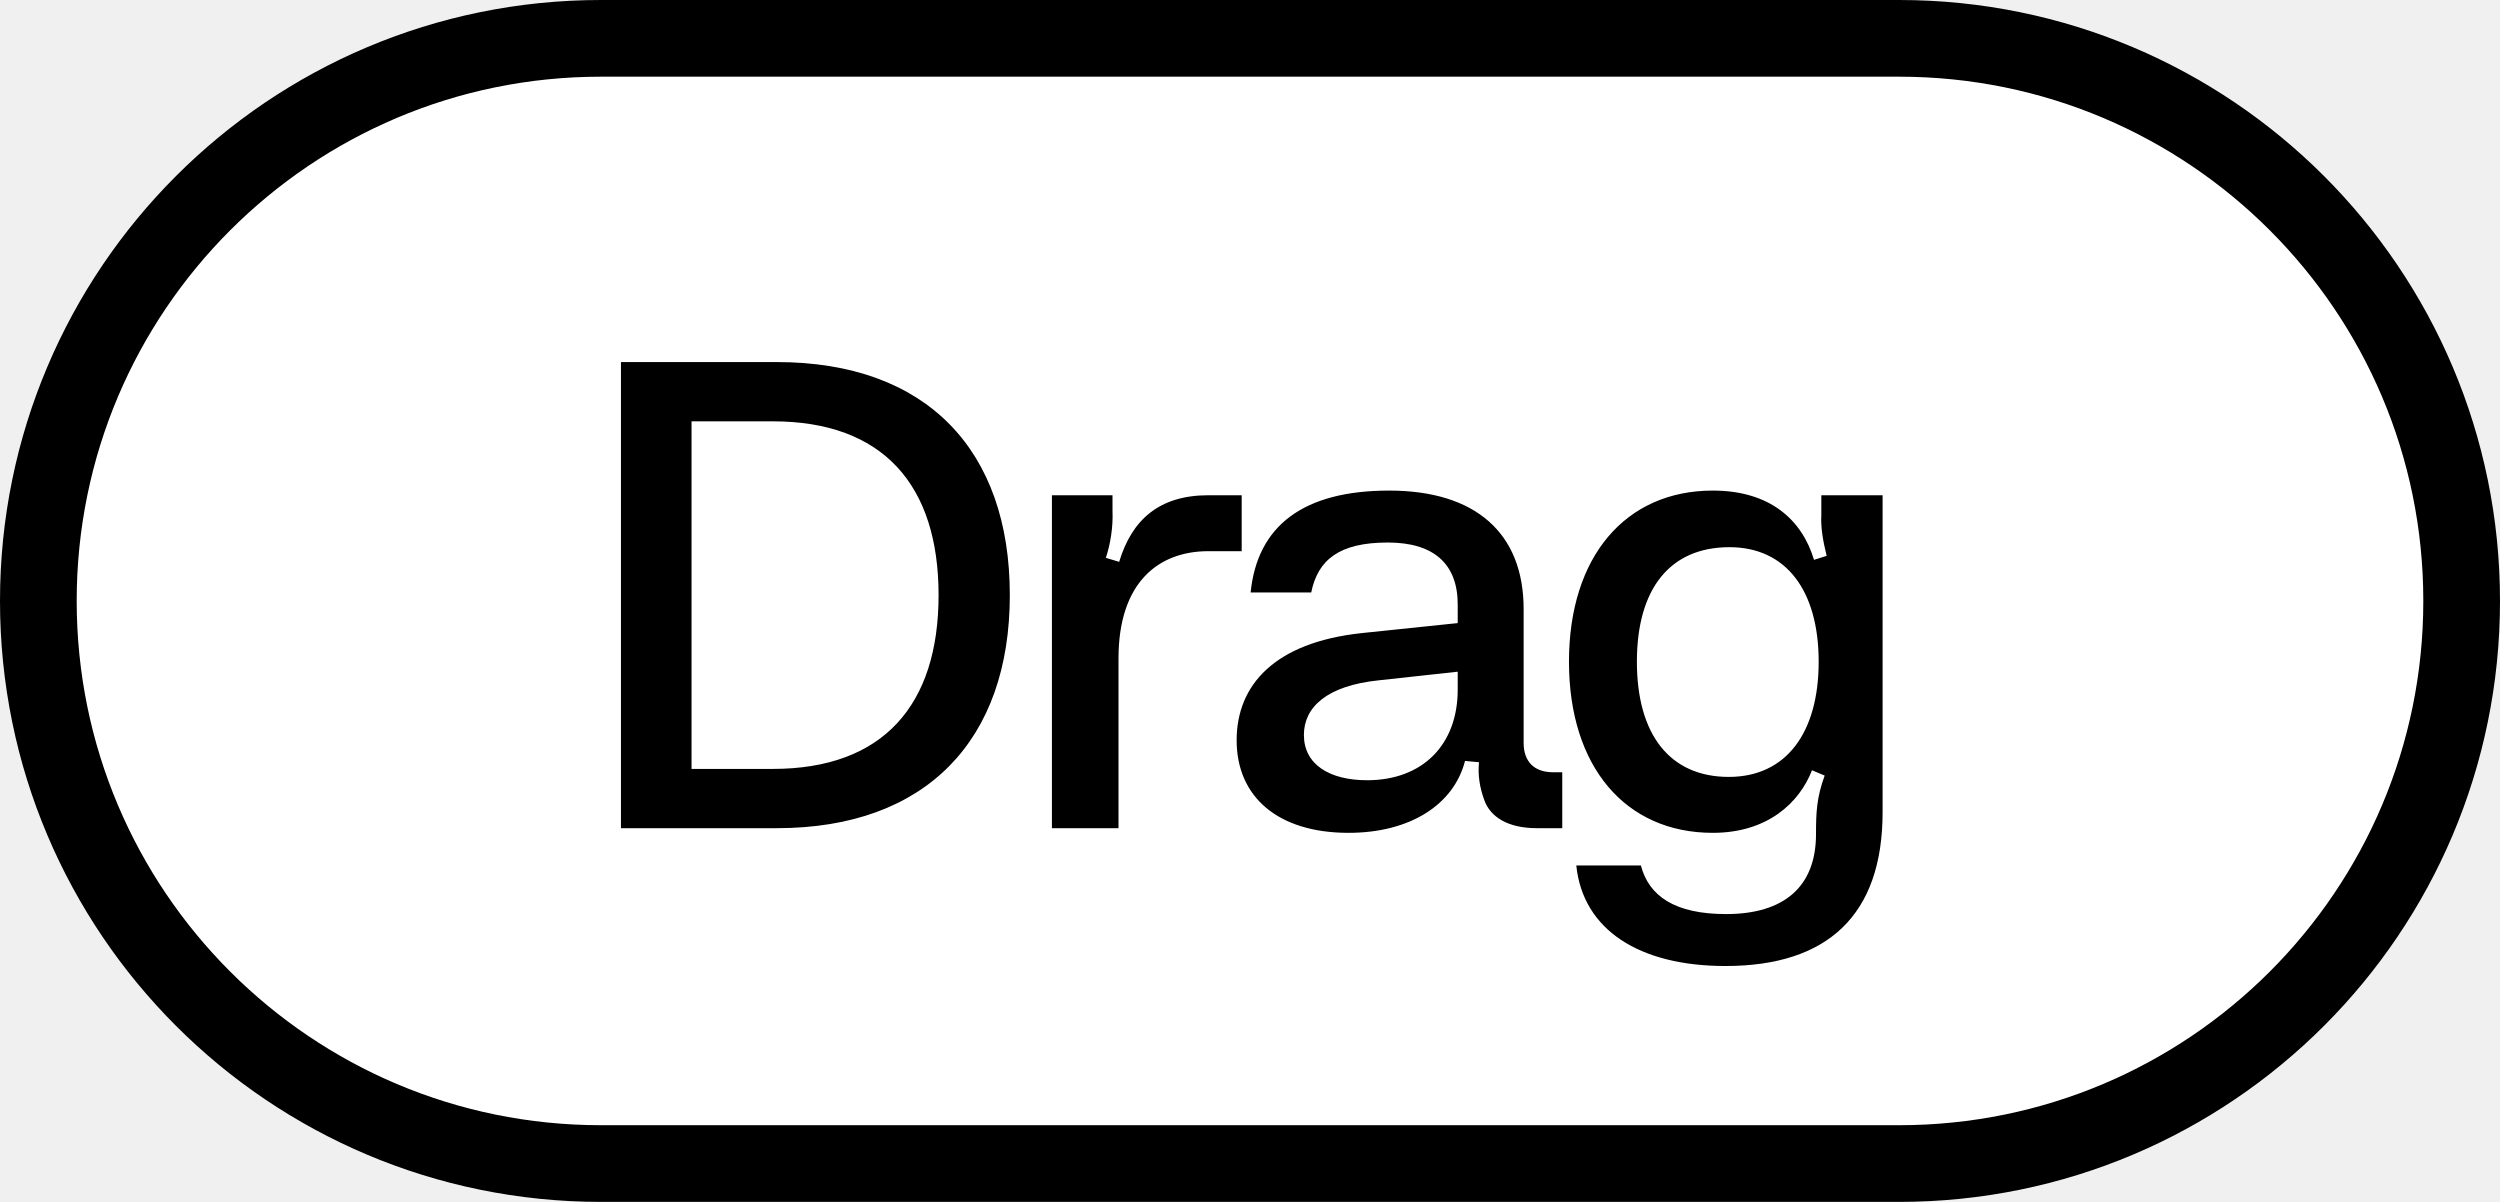
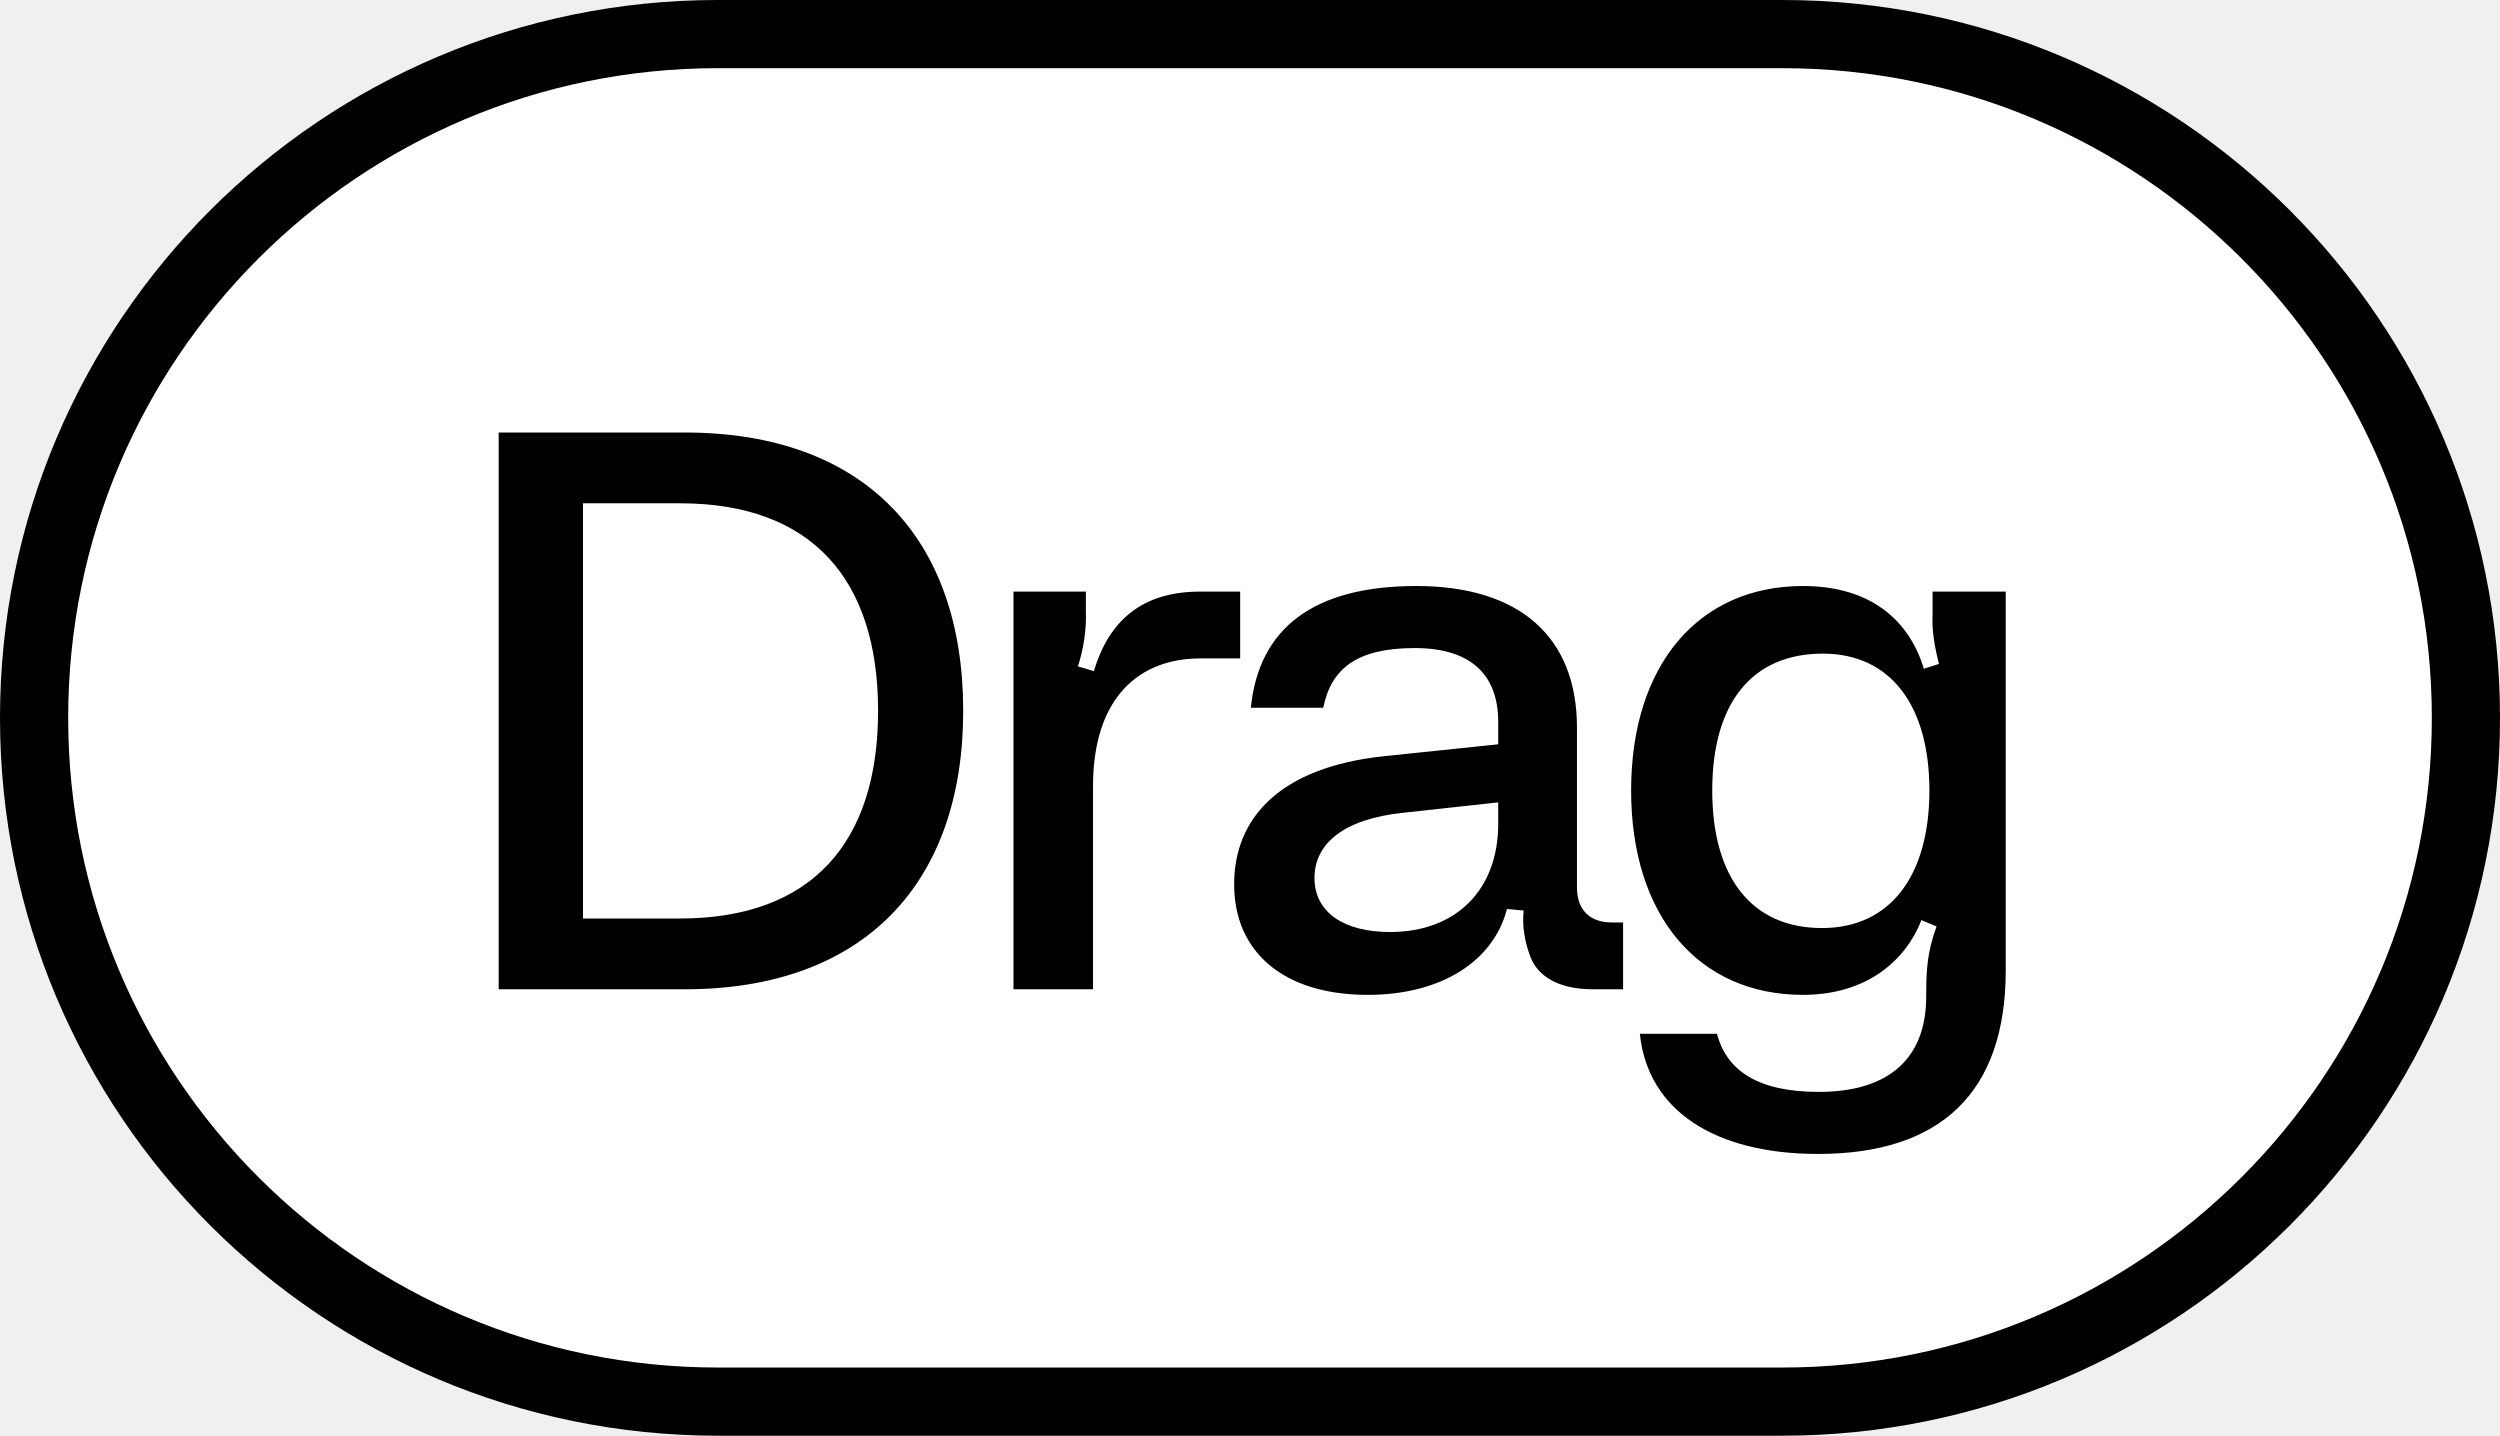
- <svg xmlns="http://www.w3.org/2000/svg" width="1793" height="862" viewBox="0 0 1793 862" fill="none">
-   <rect x="27.5" y="27.5" width="1738" height="807" rx="403.5" fill="white" />
-   <rect x="27.5" y="27.5" width="1738" height="807" rx="403.5" stroke="black" stroke-width="55" />
-   <path d="M445.348 593.97V259.677H557.098C664.549 259.677 724.244 322.715 724.244 426.823C724.244 530.454 664.549 593.97 557.098 593.97H445.348ZM554.232 551.467C633.507 551.467 673.145 505.621 673.145 426.823C673.145 348.026 633.507 302.18 554.232 302.18H495.97V551.467H554.232ZM754.435 593.97V355.189H797.893V366.651C798.371 377.634 796.46 390.051 793.117 400.08L802.669 402.945C811.742 372.859 831.322 355.189 866.662 355.189H890.54V395.304H866.662C830.367 395.304 802.191 418.227 802.191 472.192V593.97H754.435ZM967.151 597.313C916.53 597.313 886.921 571.524 886.921 530.932C886.921 491.294 914.142 460.73 976.702 454.044L1045.47 446.881V433.509C1045.47 404.378 1028.28 389.096 995.327 389.096C960.465 389.096 945.183 401.513 940.408 424.913H896.95C901.725 377.157 934.677 351.846 996.282 351.846C1058.37 351.846 1092.75 382.41 1092.75 436.852V532.842C1092.75 546.214 1100.39 553.855 1113.76 553.855H1120.45V593.97H1102.3C1081.29 593.97 1068.87 585.851 1064.57 573.912C1061.23 564.838 1059.8 555.765 1060.75 546.691L1050.72 545.736C1042.61 577.255 1011.09 597.313 967.151 597.313ZM980.523 559.585C1020.16 559.585 1045.47 534.275 1045.47 494.637V481.743L988.641 487.951C951.869 491.772 935.155 507.054 935.155 527.111C935.155 548.124 953.302 559.585 980.523 559.585ZM1237.49 692.825C1175.89 692.825 1135.29 667.037 1130.52 620.713H1176.84C1182.57 642.681 1201.2 655.575 1237.97 655.575C1279.99 655.575 1302.44 635.518 1302.44 598.268C1302.44 582.508 1302.92 572.002 1308.65 556.242L1299.57 552.422C1290.5 575.822 1267.58 597.313 1228.42 597.313C1165.86 597.313 1125.27 550.034 1125.27 474.579C1125.27 399.125 1165.86 351.846 1228.42 351.846C1269.49 351.846 1292.41 372.859 1301.01 401.513L1310.08 398.647C1307.22 387.186 1305.78 377.634 1306.26 369.516V355.189H1350.2V582.508C1350.2 656.53 1310.56 692.825 1237.49 692.825ZM1239.88 557.198C1280.95 557.198 1304.35 525.678 1304.35 474.579C1304.35 423.48 1280.95 392.439 1240.36 392.439C1197.85 392.439 1173.98 422.048 1173.98 474.579C1173.98 527.111 1197.85 557.198 1239.88 557.198Z" fill="black" />
+ <svg xmlns="http://www.w3.org/2000/svg" width="1501" height="862" viewBox="0 0 1501 862" fill="none">
+   <rect x="20.467" y="20.467" width="1460.07" height="821.066" rx="410.533" fill="white" />
+   <rect x="20.467" y="20.467" width="1460.07" height="821.066" rx="410.533" stroke="black" stroke-width="40.934" />
+   <path d="M299.407 593.97V259.677H411.156C518.608 259.677 578.303 322.715 578.303 426.823C578.303 530.454 518.608 593.97 411.156 593.97H299.407ZM408.291 551.467C487.566 551.467 527.204 505.621 527.204 426.823C527.204 348.026 487.566 302.18 408.291 302.18H350.028V551.467H408.291ZM608.494 593.97V355.189H651.952V366.651C652.429 377.634 650.519 390.051 647.176 400.08L656.727 402.945C665.801 372.859 685.381 355.189 720.72 355.189H744.598V395.304H720.72C684.426 395.304 656.25 418.227 656.25 472.192V593.97H608.494ZM821.21 597.313C770.588 597.313 740.979 571.524 740.979 530.932C740.979 491.294 768.2 460.73 830.761 454.044L899.53 446.881V433.509C899.53 404.378 882.338 389.096 849.386 389.096C814.524 389.096 799.242 401.513 794.466 424.913H751.008C755.784 377.157 788.736 351.846 850.341 351.846C912.424 351.846 946.808 382.41 946.808 436.852V532.842C946.808 546.214 954.449 553.855 967.821 553.855H974.507V593.97H956.36C935.347 593.97 922.93 585.851 918.632 573.912C915.289 564.838 913.857 555.765 914.812 546.691L904.783 545.736C896.664 577.255 865.145 597.313 821.21 597.313ZM834.581 559.585C874.219 559.585 899.53 534.275 899.53 494.637V481.743L842.7 487.951C805.928 491.772 789.213 507.054 789.213 527.111C789.213 548.124 807.36 559.585 834.581 559.585ZM1091.55 692.825C1029.95 692.825 989.352 667.037 984.577 620.713H1030.9C1036.63 642.681 1055.26 655.575 1092.03 655.575C1134.05 655.575 1156.5 635.518 1156.5 598.268C1156.5 582.508 1156.98 572.002 1162.71 556.242L1153.63 552.422C1144.56 575.822 1121.64 597.313 1082.48 597.313C1019.92 597.313 979.324 550.034 979.324 474.579C979.324 399.125 1019.92 351.846 1082.48 351.846C1123.55 351.846 1146.47 372.859 1155.07 401.513L1164.14 398.647C1161.27 387.186 1159.84 377.634 1160.32 369.516V355.189H1204.25V582.508C1204.25 656.53 1164.62 692.825 1091.55 692.825ZM1093.94 557.198C1135.01 557.198 1158.41 525.678 1158.41 474.579C1158.41 423.48 1135.01 392.439 1094.42 392.439C1051.91 392.439 1028.03 422.048 1028.03 474.579C1028.03 527.111 1051.91 557.198 1093.94 557.198Z" fill="black" />
</svg>
